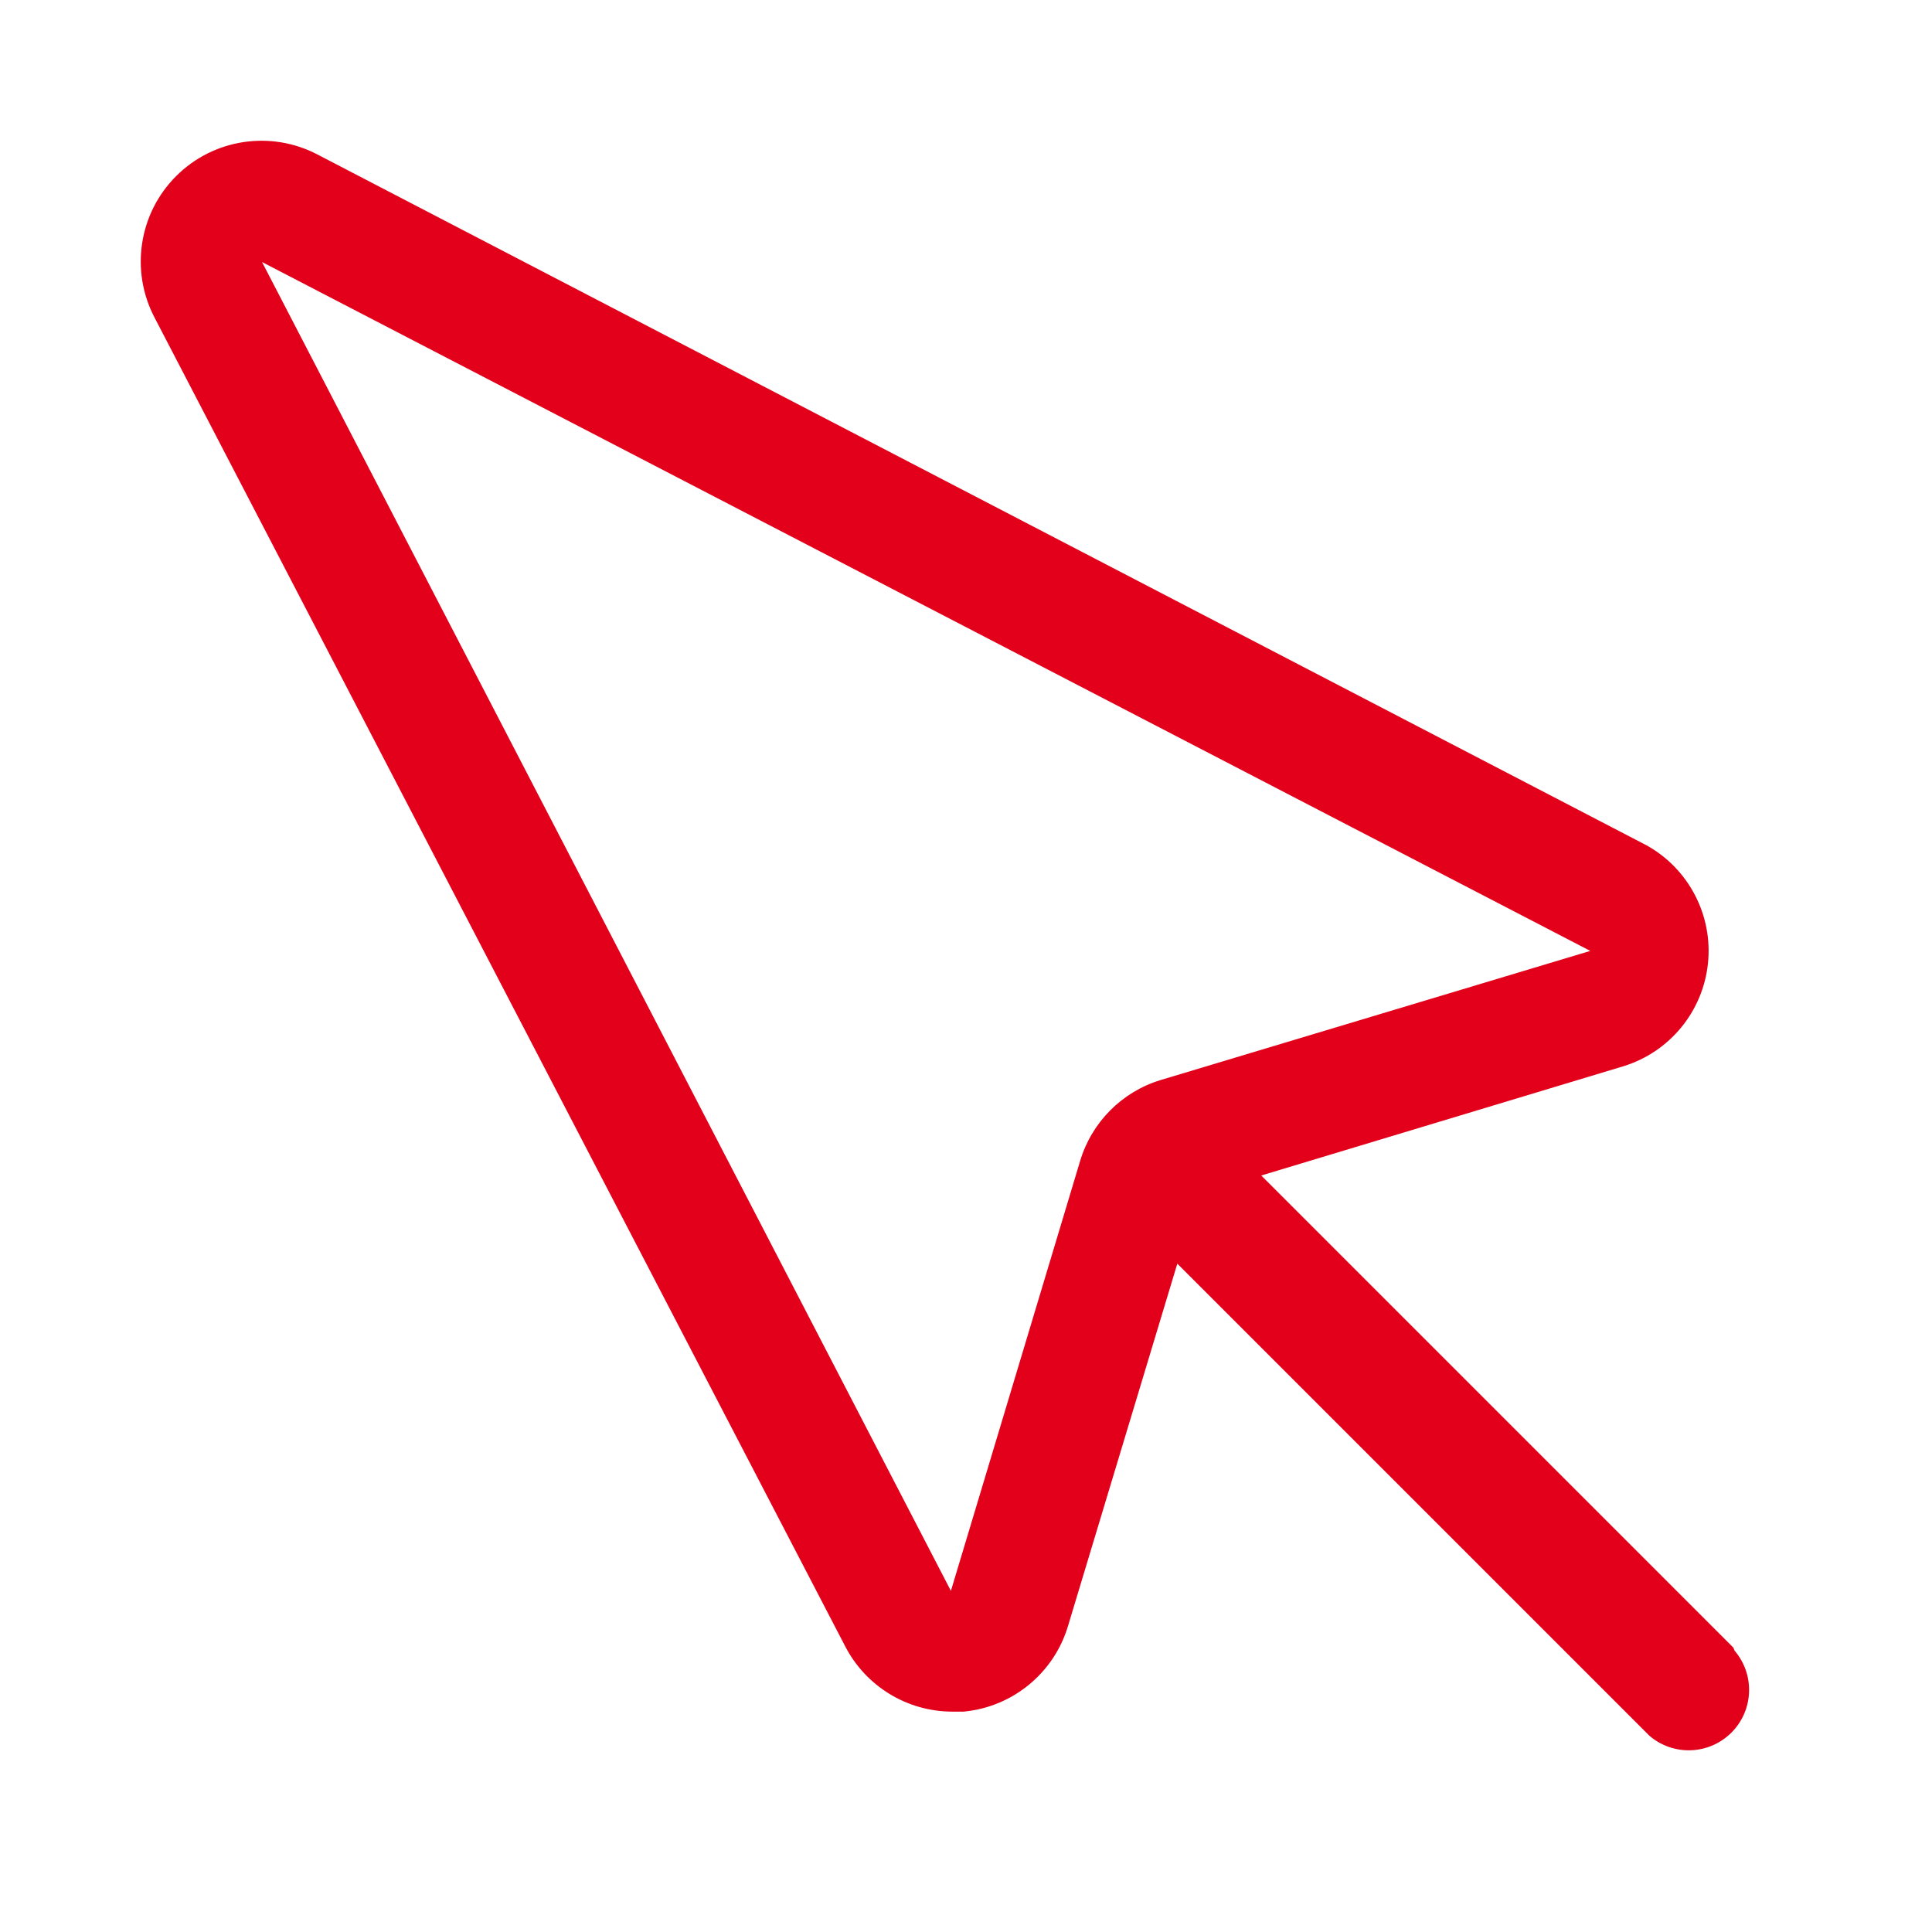
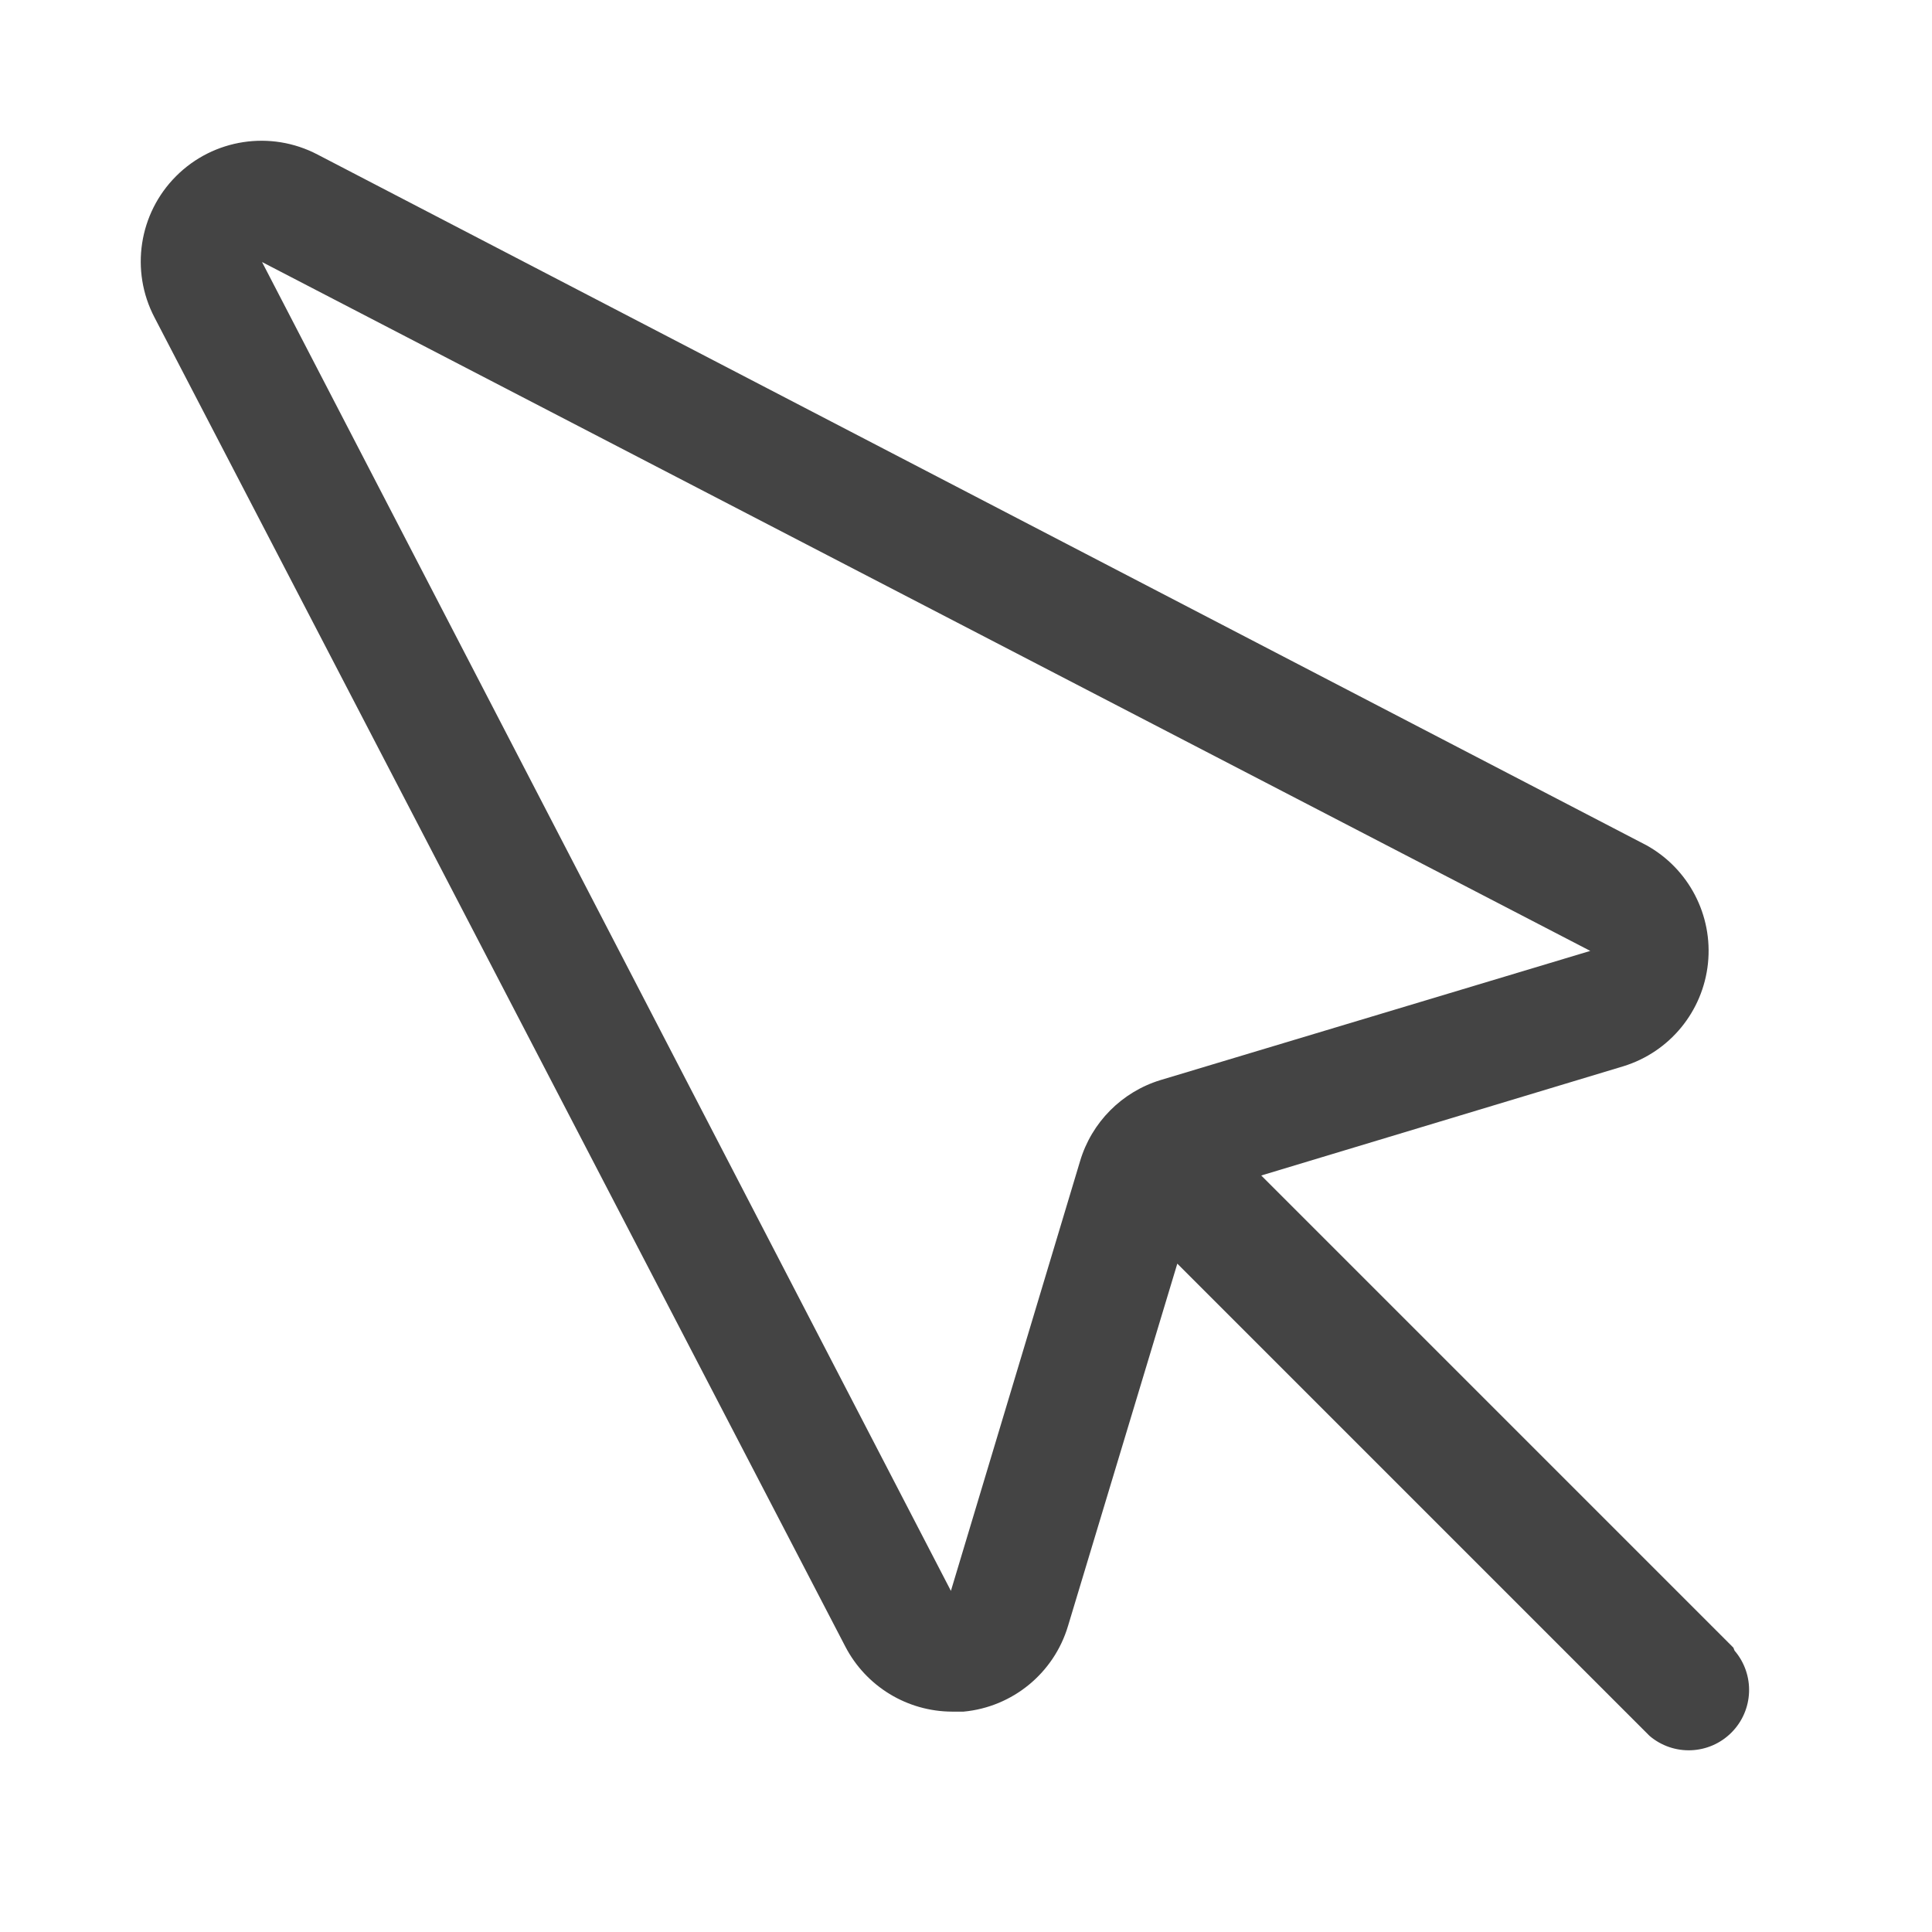
- <svg xmlns="http://www.w3.org/2000/svg" id="Icons" width="32" height="32" viewBox="0 0 32 32">
-   <path id="Mouse" d="M28.71,27.29l-7.82-7.82,6-1.81A2,2,0,0,0,27.27,14L5.26,2.56a2,2,0,0,0-2.7,2.7L14,27.27a2,2,0,0,0,1.77,1.08h.19a2,2,0,0,0,1.73-1.42l1.81-6,7.82,7.82a1,1,0,0,0,1.41-1.41ZM17.89,19.23l-2.14,7.12L4.34,4.34l22,11.41-7.12,2.14A2,2,0,0,0,17.89,19.23Z" style="fill:#e2001a" />
+ <svg xmlns="http://www.w3.org/2000/svg" id="Icons" viewBox="0 0 32 32">
+   <path id="Mouse_Pointer" data-name="Mouse Pointer" d="M28.71,27.29l-7.82-7.82,6-1.81A2,2,0,0,0,27.27,14L5.26,2.56a2,2,0,0,0-2.7,2.7L14,27.27a2,2,0,0,0,1.77,1.08h.19a2,2,0,0,0,1.73-1.42l1.81-6,7.82,7.82a1,1,0,0,0,1.41-1.41ZM17.89,19.23l-2.14,7.12L4.34,4.34l22,11.41-7.12,2.14A2,2,0,0,0,17.89,19.23Z" style="fill:#444" />
</svg>
